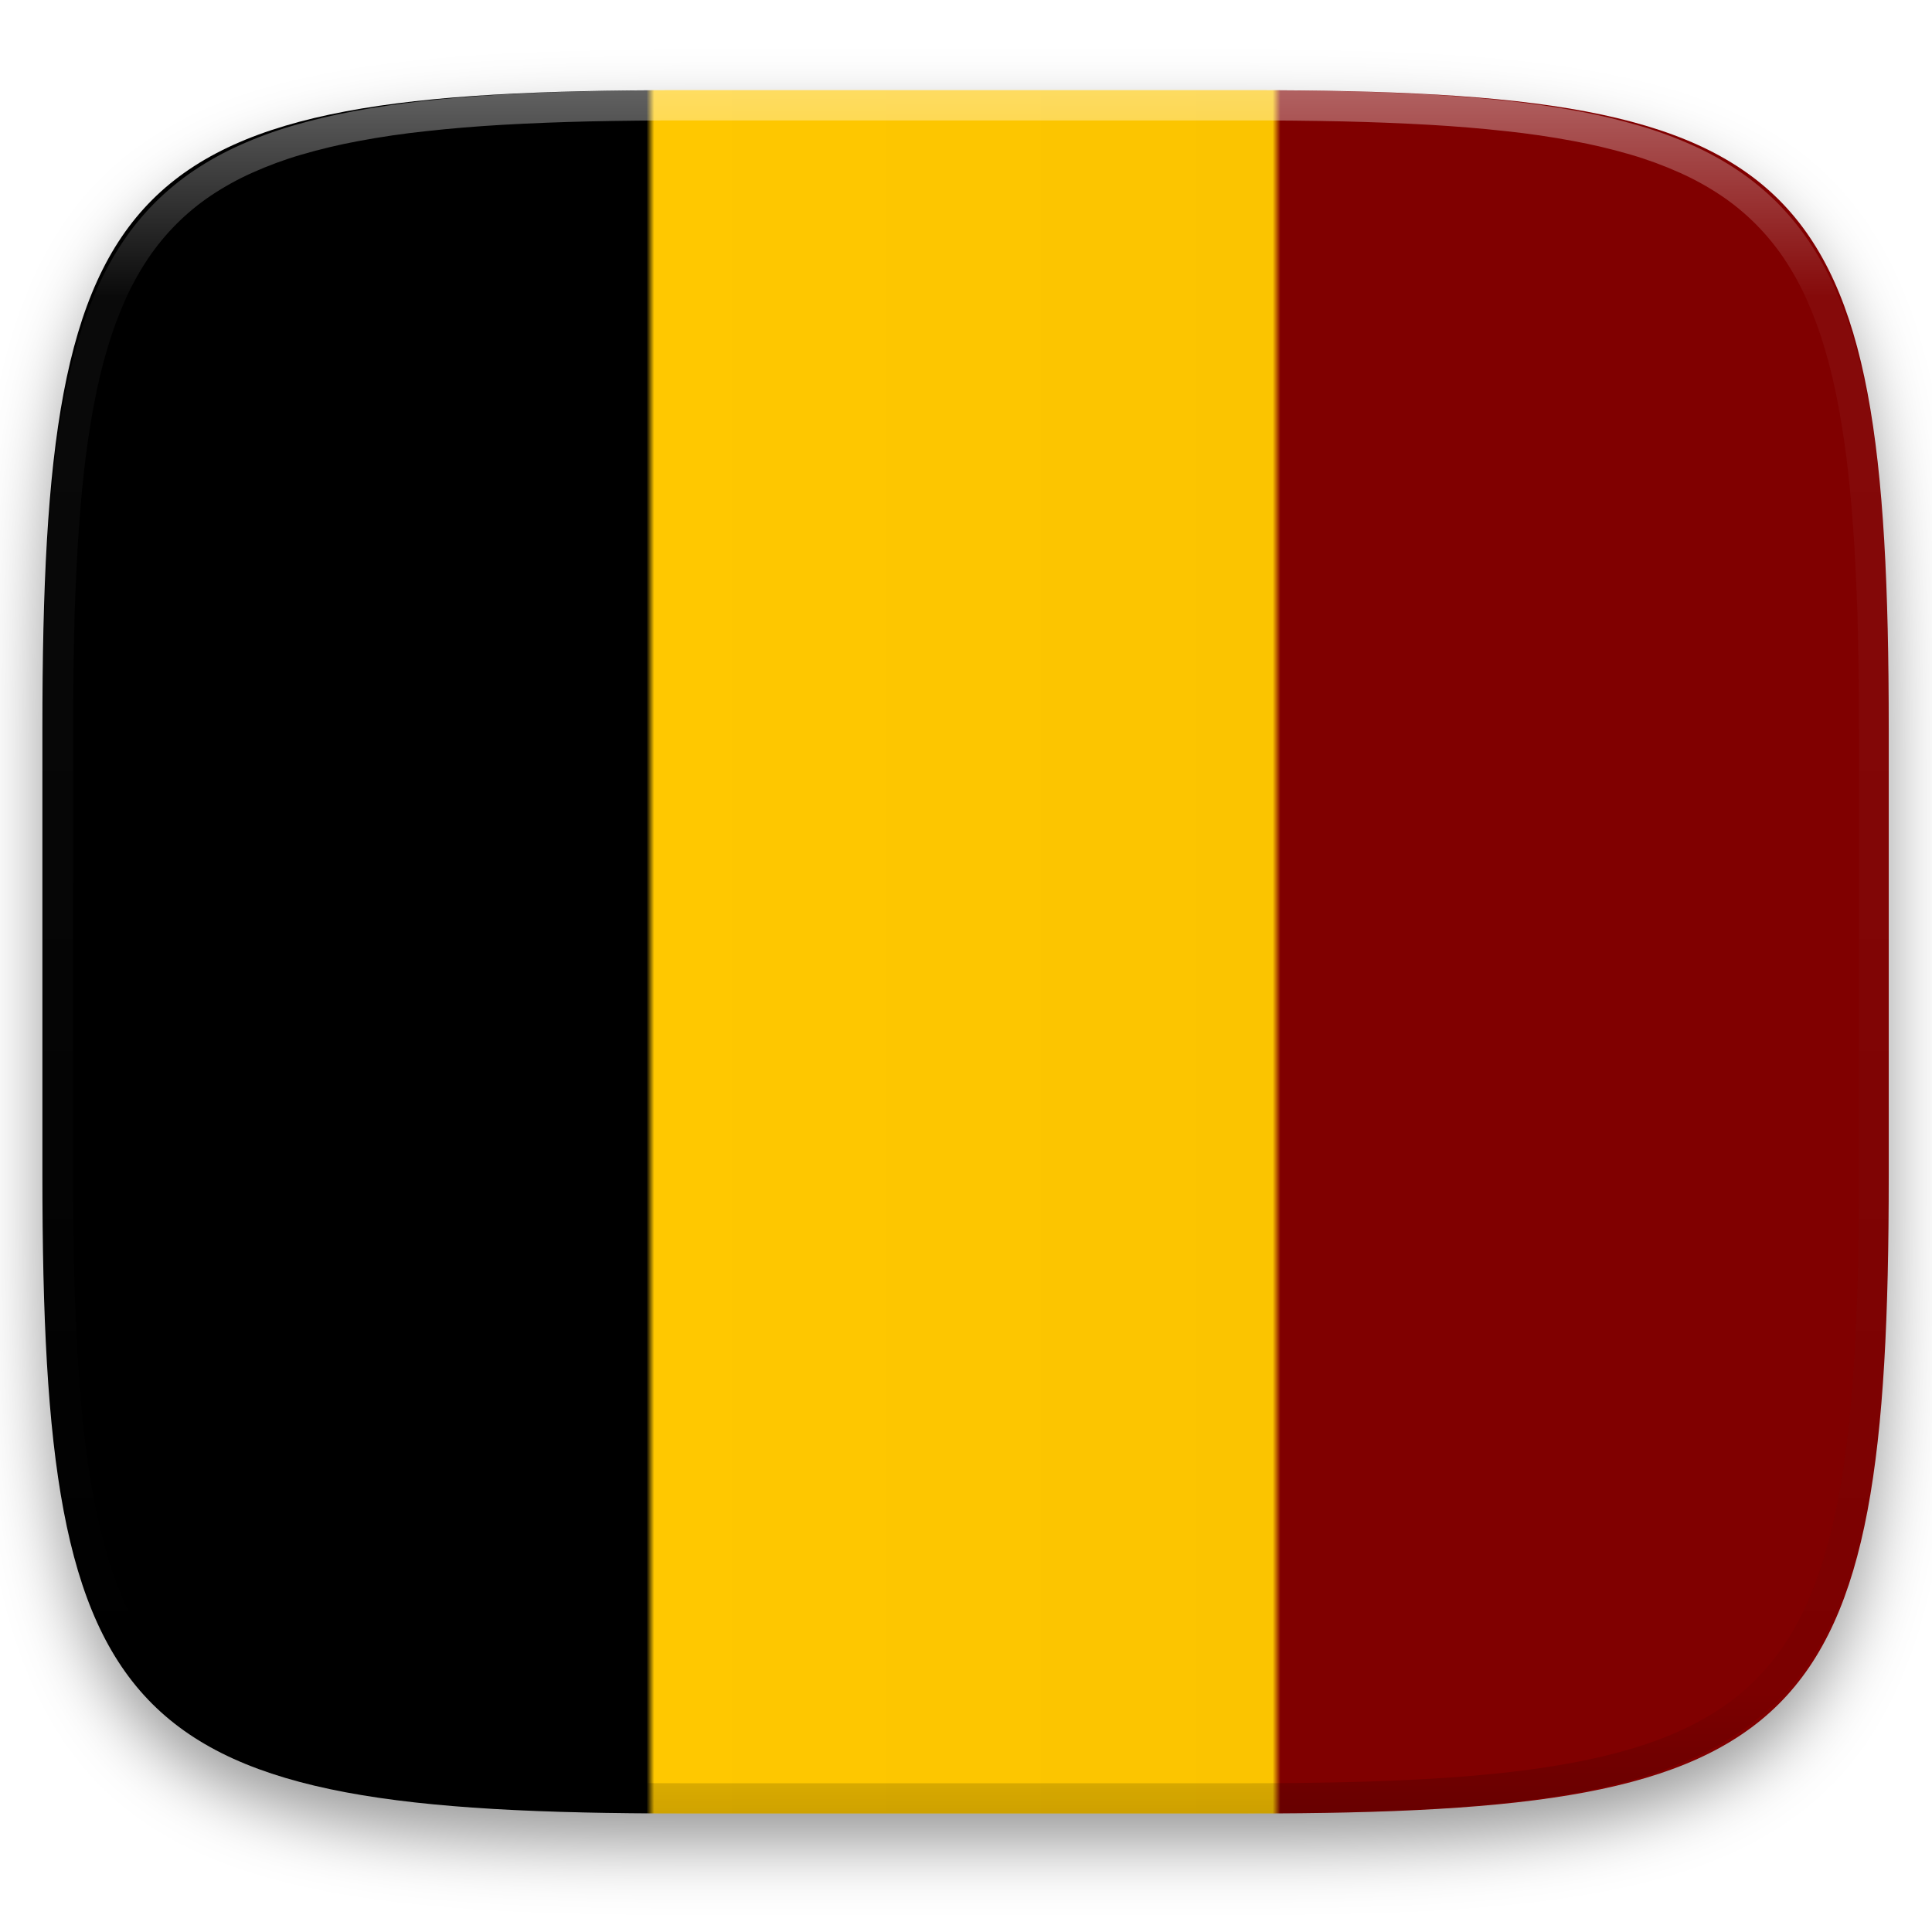
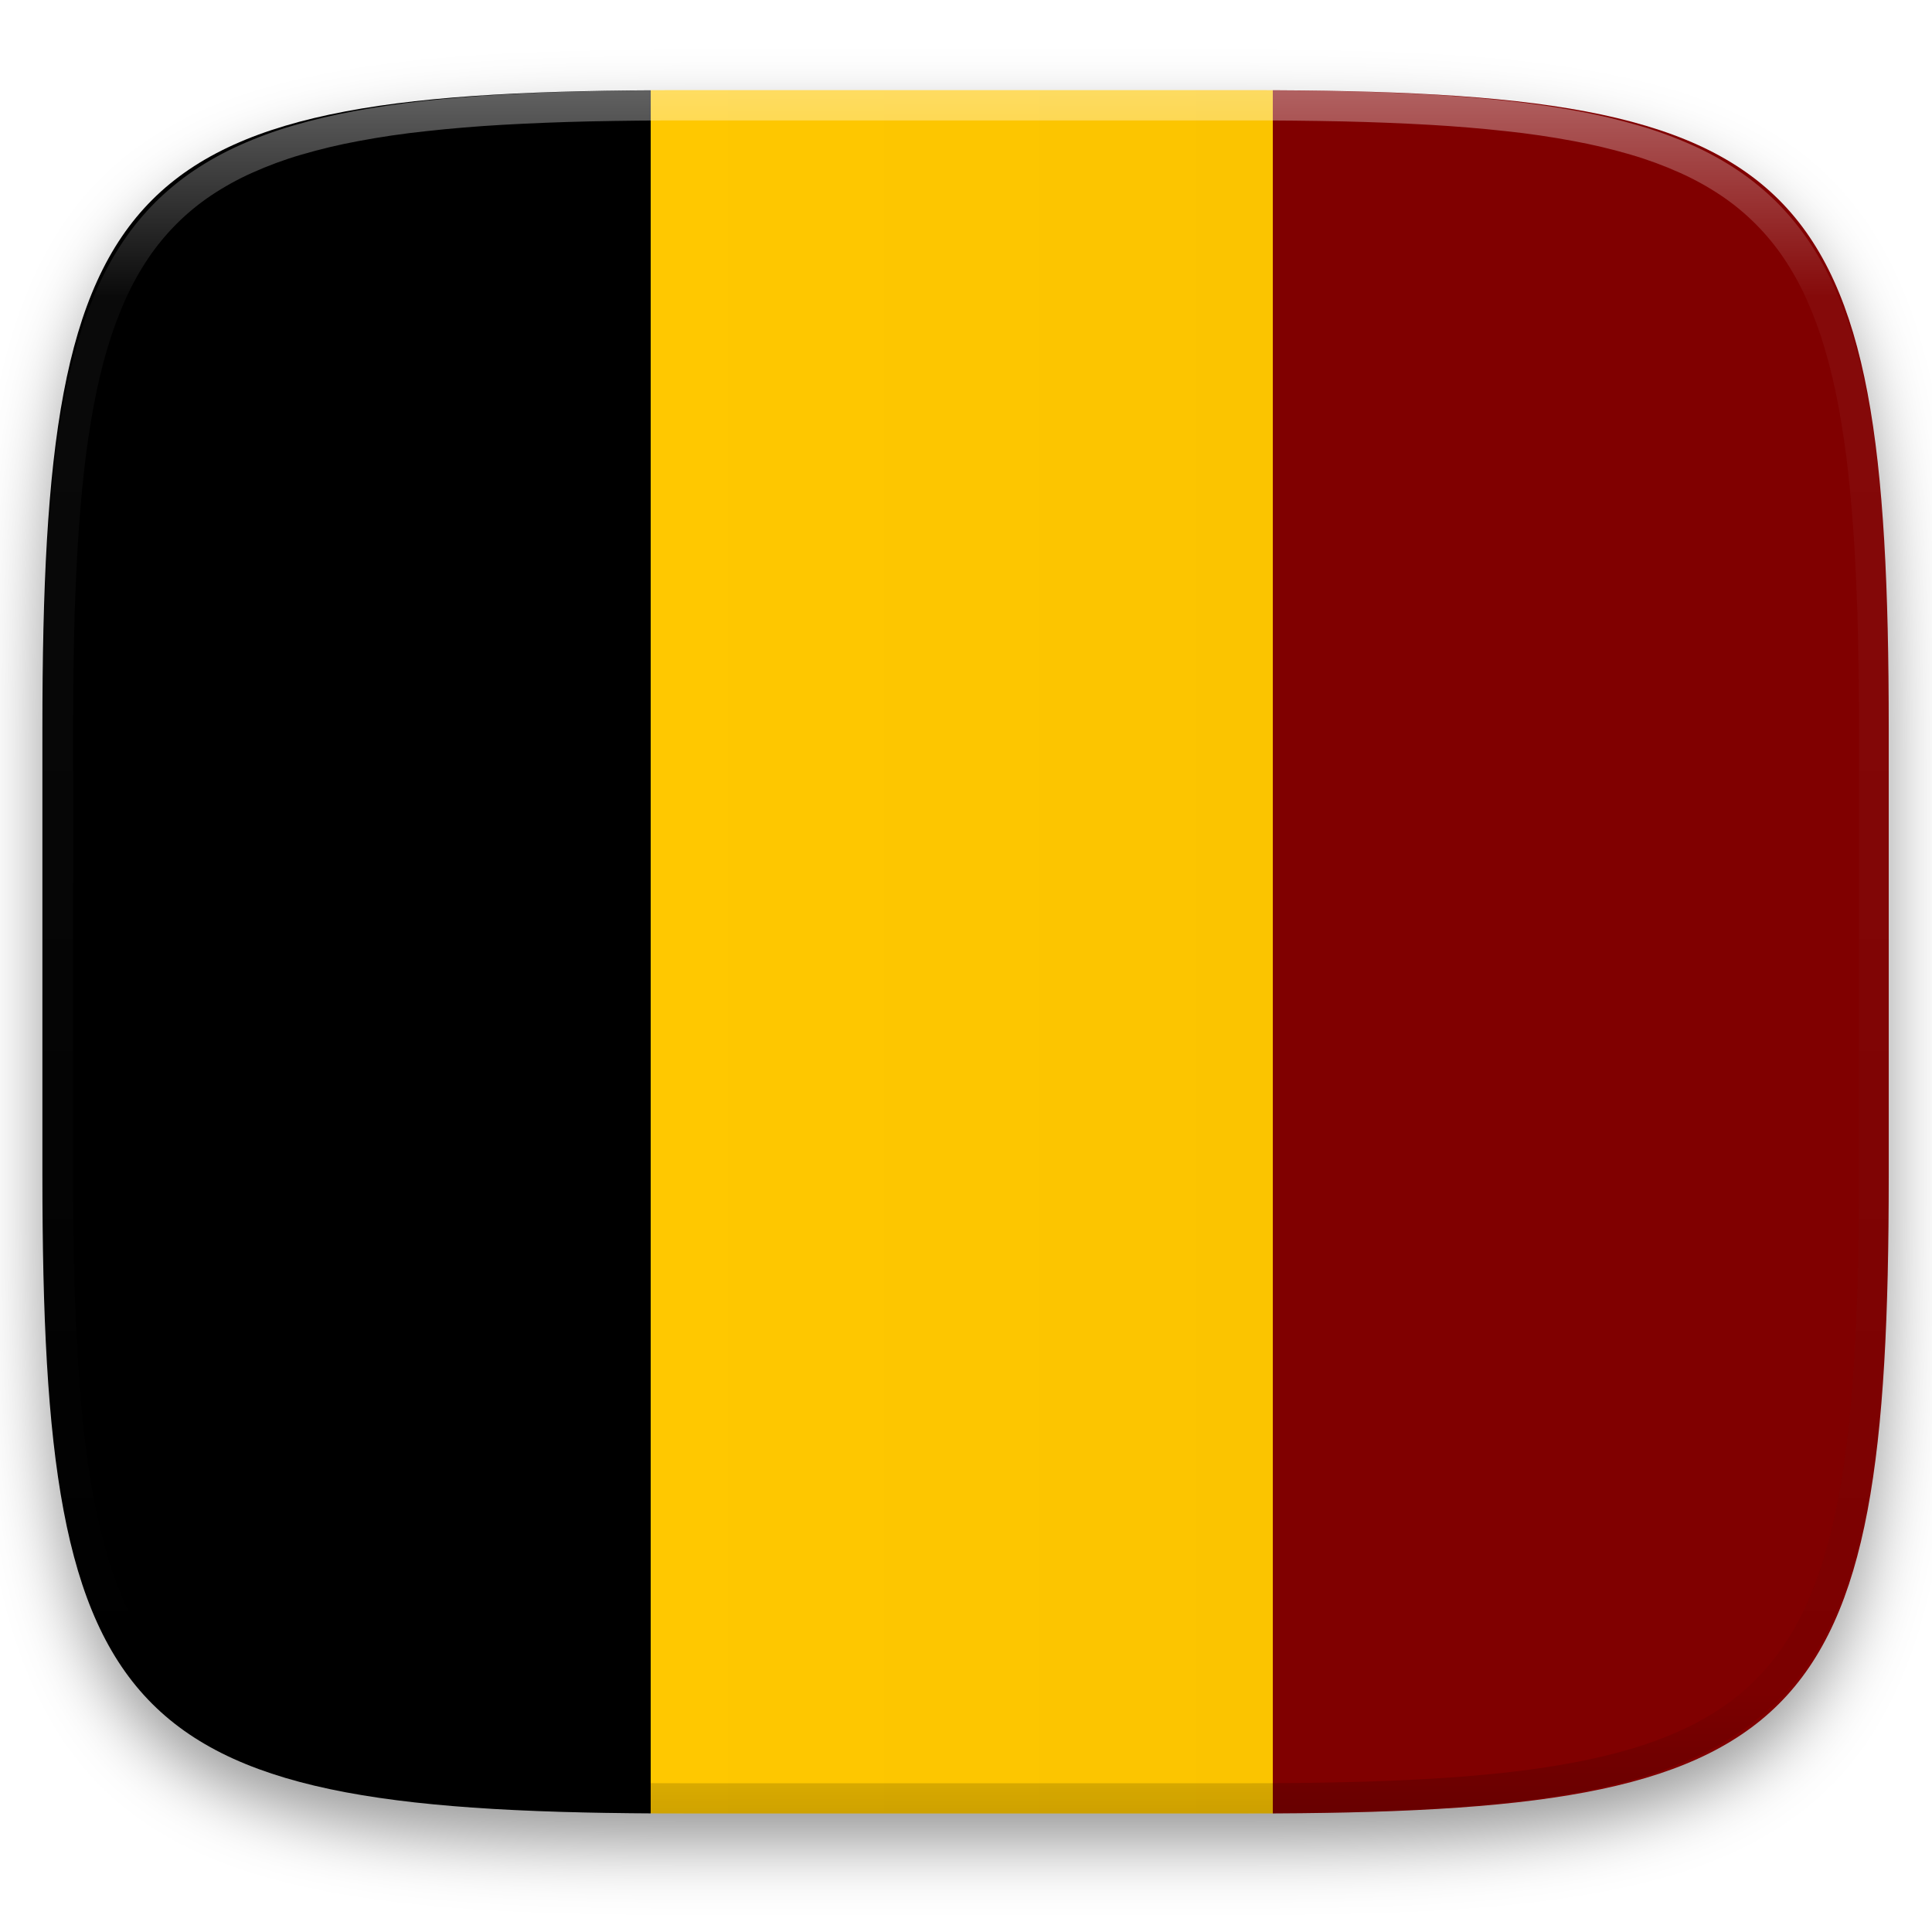
- <svg xmlns="http://www.w3.org/2000/svg" style="isolation:isolate" viewBox="0 0 256 256" width="256" height="256">
+ <svg xmlns="http://www.w3.org/2000/svg" width="256" height="256" version="1.1">
  <defs>
-     <filter id="Qfios6U8xKXd1i2q06Ixjq8WnnNqxB6m" x="-200%" y="-200%" width="400%" height="400%" filterUnits="objectBoundingBox" color-interpolation-filters="sRGB">
+     <filter id="Qfios6U8xKXd1i2q06Ixjq8WnnNqxB6m" width="400%" height="400%" x="-200%" y="-200%" color-interpolation-filters="sRGB" filterUnits="objectBoundingBox">
      <feGaussianBlur in="SourceGraphic" stdDeviation="4.294" />
      <feOffset dx="0" dy="4" result="pf_100_offsetBlur" />
-       <feFlood flood-color="#000000" flood-opacity="0.4" />
+       <feFlood flood-opacity=".4" />
      <feComposite in2="pf_100_offsetBlur" operator="in" result="pf_100_dropShadow" />
      <feBlend in="SourceGraphic" in2="pf_100_dropShadow" mode="normal" />
    </filter>
  </defs>
-   <g filter="url(#Qfios6U8xKXd1i2q06Ixjq8WnnNqxB6m)">
-     <linearGradient id="_lgradient_6" x1="0" y1="0.5" x2="1" y2="0.5" gradientTransform="matrix(244.648,0,0,228.338,5.619,11.952)" gradientUnits="userSpaceOnUse">
-       <stop offset="0%" stop-opacity="1" style="stop-color:rgb(0,0,0)" />
-       <stop offset="32.992%" stop-opacity="1" style="stop-color:rgb(0,0,0)" />
-       <stop offset="33.401%" stop-opacity="1" style="stop-color:rgb(255,200,0)" />
-       <stop offset="66.373%" stop-opacity="1" style="stop-color:rgb(251,196,0)" />
-       <stop offset="66.782%" stop-opacity="1" style="stop-color:rgb(128,0,0)" />
-       <stop offset="100%" stop-opacity="1" style="stop-color:rgb(128,0,0)" />
-     </linearGradient>
-     <path d=" M 165.628 11.952 C 239.684 11.952 250.267 22.509 250.267 96.495 L 250.267 155.746 C 250.267 229.733 239.684 240.29 165.628 240.29 L 90.259 240.29 C 16.203 240.29 5.619 229.733 5.619 155.746 L 5.619 96.495 C 5.619 22.509 16.203 11.952 90.259 11.952 L 165.628 11.952 Z " id="shape" fill="url(#_lgradient_6)" />
-   </g>
-   <g opacity="0.4">
-     <linearGradient id="_lgradient_7" x1="0.517" y1="0" x2="0.517" y2="1" gradientTransform="matrix(244.65,0,0,228.34,5.68,11.95)" gradientUnits="userSpaceOnUse">
-       <stop offset="0%" stop-opacity="1" style="stop-color:rgb(255,255,255)" />
-       <stop offset="12.5%" stop-opacity="0.098" style="stop-color:rgb(255,255,255)" />
-       <stop offset="92.5%" stop-opacity="0.098" style="stop-color:rgb(0,0,0)" />
-       <stop offset="100%" stop-opacity="0.498" style="stop-color:rgb(0,0,0)" />
-     </linearGradient>
-     <path d=" M 165.068 11.951 C 169.396 11.941 173.724 11.991 178.052 12.089 C 181.927 12.167 185.803 12.315 189.678 12.541 C 193.131 12.737 196.583 13.022 200.026 13.395 C 203.085 13.73 206.144 14.181 209.174 14.741 C 211.889 15.243 214.574 15.881 217.22 16.657 C 219.62 17.355 221.971 18.219 224.243 19.241 C 226.358 20.184 228.384 21.304 230.302 22.591 C 232.142 23.829 233.863 25.244 235.437 26.806 C 237.001 28.378 238.417 30.088 239.656 31.925 C 240.945 33.841 242.066 35.865 243.02 37.967 C 244.043 40.247 244.909 42.585 245.617 44.972 C 246.394 47.615 247.034 50.297 247.535 53.009 C 248.096 56.035 248.548 59.081 248.883 62.136 C 249.257 65.575 249.542 69.014 249.739 72.462 C 249.965 76.323 250.112 80.194 250.201 84.055 C 250.289 88.378 250.339 92.701 250.329 97.014 L 250.329 155.226 C 250.339 159.549 250.289 163.862 250.201 168.185 C 250.112 172.056 249.965 175.917 249.739 179.778 C 249.542 183.226 249.257 186.675 248.883 190.104 C 248.548 193.159 248.096 196.215 247.535 199.241 C 247.034 201.943 246.394 204.625 245.617 207.268 C 244.909 209.655 244.043 212.003 243.02 214.273 C 242.066 216.385 240.945 218.399 239.656 220.315 C 238.417 222.152 237.001 223.872 235.437 225.434 C 233.863 226.996 232.142 228.411 230.302 229.649 C 228.384 230.936 226.358 232.056 224.243 232.999 C 221.971 234.021 219.62 234.885 217.22 235.593 C 214.574 236.369 211.889 237.007 209.174 237.499 C 206.144 238.068 203.085 238.51 200.026 238.845 C 196.583 239.218 193.131 239.503 189.678 239.699 C 185.803 239.925 181.927 240.073 178.052 240.161 C 173.724 240.249 169.396 240.299 165.068 240.289 L 90.942 240.289 C 86.614 240.299 82.286 240.249 77.958 240.161 C 74.083 240.073 70.207 239.925 66.332 239.699 C 62.879 239.503 59.427 239.218 55.984 238.845 C 52.925 238.51 49.866 238.068 46.836 237.499 C 44.121 237.007 41.436 236.369 38.79 235.593 C 36.39 234.885 34.039 234.021 31.767 232.999 C 29.652 232.056 27.626 230.936 25.708 229.649 C 23.868 228.411 22.147 226.996 20.573 225.434 C 19.009 223.872 17.593 222.152 16.354 220.315 C 15.065 218.399 13.944 216.385 12.99 214.273 C 11.967 212.003 11.101 209.655 10.393 207.268 C 9.616 204.625 8.976 201.943 8.475 199.241 C 7.914 196.215 7.462 193.159 7.127 190.104 C 6.753 186.675 6.468 183.226 6.271 179.778 C 6.045 175.917 5.898 172.056 5.809 168.185 C 5.721 163.862 5.671 159.549 5.681 155.226 L 5.681 97.014 C 5.671 92.701 5.721 88.378 5.809 84.055 C 5.898 80.194 6.045 76.323 6.271 72.462 C 6.468 69.014 6.753 65.575 7.127 62.136 C 7.462 59.081 7.914 56.035 8.475 53.009 C 8.976 50.297 9.616 47.615 10.393 44.972 C 11.101 42.585 11.967 40.247 12.99 37.967 C 13.944 35.865 15.065 33.841 16.354 31.925 C 17.593 30.088 19.009 28.378 20.573 26.806 C 22.147 25.244 23.868 23.829 25.708 22.591 C 27.626 21.304 29.652 20.184 31.767 19.241 C 34.039 18.219 36.39 17.355 38.79 16.657 C 41.436 15.881 44.121 15.243 46.836 14.741 C 49.866 14.181 52.925 13.73 55.984 13.395 C 59.427 13.022 62.879 12.737 66.332 12.541 C 70.207 12.315 74.083 12.167 77.958 12.089 C 82.286 11.991 86.614 11.941 90.942 11.951 L 165.068 11.951 Z  M 165.078 15.96 C 169.376 15.95 173.675 15.999 177.973 16.087 C 181.8 16.176 185.626 16.323 189.452 16.539 C 192.836 16.736 196.219 17.011 199.583 17.384 C 202.554 17.699 205.515 18.131 208.446 18.681 C 211.023 19.153 213.58 19.762 216.099 20.499 C 218.322 21.147 220.495 21.953 222.6 22.896 C 224.509 23.751 226.338 24.763 228.069 25.922 C 229.692 27.013 231.207 28.26 232.594 29.646 C 233.981 31.031 235.23 32.544 236.332 34.165 C 237.492 35.894 238.506 37.712 239.361 39.608 C 240.306 41.72 241.112 43.892 241.761 46.102 C 242.509 48.617 243.109 51.162 243.591 53.736 C 244.132 56.664 244.565 59.611 244.889 62.578 C 245.263 65.938 245.539 69.308 245.735 72.688 C 245.952 76.51 246.109 80.322 246.188 84.144 C 246.276 88.437 246.325 92.721 246.325 97.014 C 246.325 97.014 246.325 97.014 246.325 97.014 L 246.325 155.226 C 246.325 155.226 246.325 155.226 246.325 155.226 C 246.325 159.519 246.276 163.803 246.188 168.096 C 246.109 171.918 245.952 175.74 245.735 179.552 C 245.539 182.932 245.263 186.302 244.889 189.672 C 244.565 192.629 244.132 195.576 243.591 198.504 C 243.109 201.078 242.509 203.623 241.761 206.138 C 241.112 208.358 240.306 210.52 239.361 212.632 C 238.506 214.528 237.492 216.356 236.332 218.075 C 235.23 219.706 233.981 221.219 232.594 222.604 C 231.207 223.98 229.692 225.227 228.069 226.318 C 226.338 227.477 224.509 228.489 222.6 229.344 C 220.495 230.297 218.322 231.093 216.099 231.741 C 213.58 232.478 211.023 233.087 208.446 233.559 C 205.515 234.109 202.554 234.541 199.583 234.865 C 196.219 235.229 192.836 235.514 189.452 235.701 C 185.626 235.917 181.8 236.074 177.973 236.153 C 173.675 236.251 169.376 236.29 165.078 236.29 C 165.078 236.29 165.078 236.29 165.068 236.29 L 90.942 236.29 C 90.932 236.29 90.932 236.29 90.932 236.29 C 86.634 236.29 82.335 236.251 78.037 236.153 C 74.21 236.074 70.384 235.917 66.558 235.701 C 63.174 235.514 59.791 235.229 56.427 234.865 C 53.456 234.541 50.495 234.109 47.564 233.559 C 44.987 233.087 42.43 232.478 39.911 231.741 C 37.688 231.093 35.515 230.297 33.41 229.344 C 31.501 228.489 29.672 227.477 27.941 226.318 C 26.318 225.227 24.803 223.98 23.416 222.604 C 22.029 221.219 20.78 219.706 19.678 218.075 C 18.518 216.356 17.504 214.528 16.649 212.632 C 15.704 210.52 14.898 208.358 14.249 206.138 C 13.501 203.623 12.901 201.078 12.419 198.504 C 11.878 195.576 11.445 192.629 11.121 189.672 C 10.747 186.302 10.472 182.932 10.275 179.552 C 10.058 175.74 9.901 171.918 9.822 168.096 C 9.734 163.803 9.685 159.519 9.685 155.226 C 9.685 155.226 9.685 155.226 9.685 155.226 L 9.685 97.014 C 9.685 97.014 9.685 97.014 9.685 97.014 C 9.685 92.721 9.734 88.437 9.822 84.144 C 9.901 80.322 10.058 76.51 10.275 72.688 C 10.472 69.308 10.747 65.938 11.121 62.578 C 11.445 59.611 11.878 56.664 12.419 53.736 C 12.901 51.162 13.501 48.617 14.249 46.102 C 14.898 43.892 15.704 41.72 16.649 39.608 C 17.504 37.712 18.518 35.894 19.678 34.165 C 20.78 32.544 22.029 31.031 23.416 29.646 C 24.803 28.26 26.318 27.013 27.941 25.922 C 29.672 24.763 31.501 23.751 33.41 22.896 C 35.515 21.953 37.688 21.147 39.911 20.499 C 42.43 19.762 44.987 19.153 47.564 18.681 C 50.495 18.131 53.456 17.699 56.427 17.384 C 59.791 17.011 63.174 16.736 66.558 16.539 C 70.384 16.323 74.21 16.176 78.037 16.087 C 82.335 15.999 86.634 15.95 90.932 15.96 C 90.932 15.96 90.932 15.96 90.942 15.96 L 165.068 15.96 C 165.078 15.96 165.078 15.96 165.078 15.96 Z " fill-rule="evenodd" id="highlight" fill="url(#_lgradient_7)" />
-   </g>
+   <linearGradient id="_lgradient_6" x1="0" x2="1" y1=".5" y2=".5" filter="url(#Qfios6U8xKXd1i2q06Ixjq8WnnNqxB6m)" gradientTransform="matrix(244.648,0,0,228.338,5.619,11.952)" gradientUnits="userSpaceOnUse">
+     <stop offset="0" style="stop-color:rgb(0,0,0)" />
+     <stop offset=".332" style="stop-color:rgb(0,0,0)" />
+     <stop offset=".332" style="stop-color:rgb(255,200,0)" />
+     <stop offset=".664" style="stop-color:rgb(251,196,0)" />
+     <stop offset=".664" style="stop-color:rgb(128,0,0)" />
+     <stop offset="1" style="stop-color:rgb(128,0,0)" />
+   </linearGradient>
+   <path id="background" fill="url(#_lgradient_6)" d="M 165.628 11.952 C 239.684 11.952 250.267 22.509 250.267 96.495 L 250.267 155.746 C 250.267 229.733 239.684 240.29 165.628 240.29 L 90.259 240.29 C 16.203 240.29 5.619 229.733 5.619 155.746 L 5.619 96.495 C 5.619 22.509 16.203 11.952 90.259 11.952 L 165.628 11.952 Z" filter="url(#Qfios6U8xKXd1i2q06Ixjq8WnnNqxB6m)">
+   </path>
+   <linearGradient id="_lgradient_7" opacity=".4" x1=".517" x2=".517" y1="0" y2="1" gradientTransform="matrix(244.65,0,0,228.34,5.68,11.95)" gradientUnits="userSpaceOnUse">
+     <stop offset="0" style="stop-color:rgb(255,255,255)" />
+     <stop offset=".125" stop-opacity=".098" style="stop-color:rgb(255,255,255)" />
+     <stop offset=".925" stop-opacity=".098" style="stop-color:rgb(0,0,0)" />
+     <stop offset="1" stop-opacity=".498" style="stop-color:rgb(0,0,0)" />
+   </linearGradient>
+   <path id="highlight" fill="url(#_lgradient_7)" fill-rule="evenodd" opacity=".4" d="M 165.068 11.951 C 169.396 11.941 173.724 11.991 178.052 12.089 C 181.927 12.167 185.803 12.315 189.678 12.541 C 193.131 12.737 196.583 13.022 200.026 13.395 C 203.085 13.73 206.144 14.181 209.174 14.741 C 211.889 15.243 214.574 15.881 217.22 16.657 C 219.62 17.355 221.971 18.219 224.243 19.241 C 226.358 20.184 228.384 21.304 230.302 22.591 C 232.142 23.829 233.863 25.244 235.437 26.806 C 237.001 28.378 238.417 30.088 239.656 31.925 C 240.945 33.841 242.066 35.865 243.02 37.967 C 244.043 40.247 244.909 42.585 245.617 44.972 C 246.394 47.615 247.034 50.297 247.535 53.009 C 248.096 56.035 248.548 59.081 248.883 62.136 C 249.257 65.575 249.542 69.014 249.739 72.462 C 249.965 76.323 250.112 80.194 250.201 84.055 C 250.289 88.378 250.339 92.701 250.329 97.014 L 250.329 155.226 C 250.339 159.549 250.289 163.862 250.201 168.185 C 250.112 172.056 249.965 175.917 249.739 179.778 C 249.542 183.226 249.257 186.675 248.883 190.104 C 248.548 193.159 248.096 196.215 247.535 199.241 C 247.034 201.943 246.394 204.625 245.617 207.268 C 244.909 209.655 244.043 212.003 243.02 214.273 C 242.066 216.385 240.945 218.399 239.656 220.315 C 238.417 222.152 237.001 223.872 235.437 225.434 C 233.863 226.996 232.142 228.411 230.302 229.649 C 228.384 230.936 226.358 232.056 224.243 232.999 C 221.971 234.021 219.62 234.885 217.22 235.593 C 214.574 236.369 211.889 237.007 209.174 237.499 C 206.144 238.068 203.085 238.51 200.026 238.845 C 196.583 239.218 193.131 239.503 189.678 239.699 C 185.803 239.925 181.927 240.073 178.052 240.161 C 173.724 240.249 169.396 240.299 165.068 240.289 L 90.942 240.289 C 86.614 240.299 82.286 240.249 77.958 240.161 C 74.083 240.073 70.207 239.925 66.332 239.699 C 62.879 239.503 59.427 239.218 55.984 238.845 C 52.925 238.51 49.866 238.068 46.836 237.499 C 44.121 237.007 41.436 236.369 38.79 235.593 C 36.39 234.885 34.039 234.021 31.767 232.999 C 29.652 232.056 27.626 230.936 25.708 229.649 C 23.868 228.411 22.147 226.996 20.573 225.434 C 19.009 223.872 17.593 222.152 16.354 220.315 C 15.065 218.399 13.944 216.385 12.99 214.273 C 11.967 212.003 11.101 209.655 10.393 207.268 C 9.616 204.625 8.976 201.943 8.475 199.241 C 7.914 196.215 7.462 193.159 7.127 190.104 C 6.753 186.675 6.468 183.226 6.271 179.778 C 6.045 175.917 5.898 172.056 5.809 168.185 C 5.721 163.862 5.671 159.549 5.681 155.226 L 5.681 97.014 C 5.671 92.701 5.721 88.378 5.809 84.055 C 5.898 80.194 6.045 76.323 6.271 72.462 C 6.468 69.014 6.753 65.575 7.127 62.136 C 7.462 59.081 7.914 56.035 8.475 53.009 C 8.976 50.297 9.616 47.615 10.393 44.972 C 11.101 42.585 11.967 40.247 12.99 37.967 C 13.944 35.865 15.065 33.841 16.354 31.925 C 17.593 30.088 19.009 28.378 20.573 26.806 C 22.147 25.244 23.868 23.829 25.708 22.591 C 27.626 21.304 29.652 20.184 31.767 19.241 C 34.039 18.219 36.39 17.355 38.79 16.657 C 41.436 15.881 44.121 15.243 46.836 14.741 C 49.866 14.181 52.925 13.73 55.984 13.395 C 59.427 13.022 62.879 12.737 66.332 12.541 C 70.207 12.315 74.083 12.167 77.958 12.089 C 82.286 11.991 86.614 11.941 90.942 11.951 L 165.068 11.951 Z M 165.078 15.96 C 169.376 15.95 173.675 15.999 177.973 16.087 C 181.8 16.176 185.626 16.323 189.452 16.539 C 192.836 16.736 196.219 17.011 199.583 17.384 C 202.554 17.699 205.515 18.131 208.446 18.681 C 211.023 19.153 213.58 19.762 216.099 20.499 C 218.322 21.147 220.495 21.953 222.6 22.896 C 224.509 23.751 226.338 24.763 228.069 25.922 C 229.692 27.013 231.207 28.26 232.594 29.646 C 233.981 31.031 235.23 32.544 236.332 34.165 C 237.492 35.894 238.506 37.712 239.361 39.608 C 240.306 41.72 241.112 43.892 241.761 46.102 C 242.509 48.617 243.109 51.162 243.591 53.736 C 244.132 56.664 244.565 59.611 244.889 62.578 C 245.263 65.938 245.539 69.308 245.735 72.688 C 245.952 76.51 246.109 80.322 246.188 84.144 C 246.276 88.437 246.325 92.721 246.325 97.014 C 246.325 97.014 246.325 97.014 246.325 97.014 L 246.325 155.226 C 246.325 155.226 246.325 155.226 246.325 155.226 C 246.325 159.519 246.276 163.803 246.188 168.096 C 246.109 171.918 245.952 175.74 245.735 179.552 C 245.539 182.932 245.263 186.302 244.889 189.672 C 244.565 192.629 244.132 195.576 243.591 198.504 C 243.109 201.078 242.509 203.623 241.761 206.138 C 241.112 208.358 240.306 210.52 239.361 212.632 C 238.506 214.528 237.492 216.356 236.332 218.075 C 235.23 219.706 233.981 221.219 232.594 222.604 C 231.207 223.98 229.692 225.227 228.069 226.318 C 226.338 227.477 224.509 228.489 222.6 229.344 C 220.495 230.297 218.322 231.093 216.099 231.741 C 213.58 232.478 211.023 233.087 208.446 233.559 C 205.515 234.109 202.554 234.541 199.583 234.865 C 196.219 235.229 192.836 235.514 189.452 235.701 C 185.626 235.917 181.8 236.074 177.973 236.153 C 173.675 236.251 169.376 236.29 165.078 236.29 C 165.078 236.29 165.078 236.29 165.068 236.29 L 90.942 236.29 C 90.932 236.29 90.932 236.29 90.932 236.29 C 86.634 236.29 82.335 236.251 78.037 236.153 C 74.21 236.074 70.384 235.917 66.558 235.701 C 63.174 235.514 59.791 235.229 56.427 234.865 C 53.456 234.541 50.495 234.109 47.564 233.559 C 44.987 233.087 42.43 232.478 39.911 231.741 C 37.688 231.093 35.515 230.297 33.41 229.344 C 31.501 228.489 29.672 227.477 27.941 226.318 C 26.318 225.227 24.803 223.98 23.416 222.604 C 22.029 221.219 20.78 219.706 19.678 218.075 C 18.518 216.356 17.504 214.528 16.649 212.632 C 15.704 210.52 14.898 208.358 14.249 206.138 C 13.501 203.623 12.901 201.078 12.419 198.504 C 11.878 195.576 11.445 192.629 11.121 189.672 C 10.747 186.302 10.472 182.932 10.275 179.552 C 10.058 175.74 9.901 171.918 9.822 168.096 C 9.734 163.803 9.685 159.519 9.685 155.226 C 9.685 155.226 9.685 155.226 9.685 155.226 L 9.685 97.014 C 9.685 97.014 9.685 97.014 9.685 97.014 C 9.685 92.721 9.734 88.437 9.822 84.144 C 9.901 80.322 10.058 76.51 10.275 72.688 C 10.472 69.308 10.747 65.938 11.121 62.578 C 11.445 59.611 11.878 56.664 12.419 53.736 C 12.901 51.162 13.501 48.617 14.249 46.102 C 14.898 43.892 15.704 41.72 16.649 39.608 C 17.504 37.712 18.518 35.894 19.678 34.165 C 20.78 32.544 22.029 31.031 23.416 29.646 C 24.803 28.26 26.318 27.013 27.941 25.922 C 29.672 24.763 31.501 23.751 33.41 22.896 C 35.515 21.953 37.688 21.147 39.911 20.499 C 42.43 19.762 44.987 19.153 47.564 18.681 C 50.495 18.131 53.456 17.699 56.427 17.384 C 59.791 17.011 63.174 16.736 66.558 16.539 C 70.384 16.323 74.21 16.176 78.037 16.087 C 82.335 15.999 86.634 15.95 90.932 15.96 C 90.932 15.96 90.932 15.96 90.942 15.96 L 165.068 15.96 C 165.078 15.96 165.078 15.96 165.078 15.96 Z">
+   </path>
</svg>
